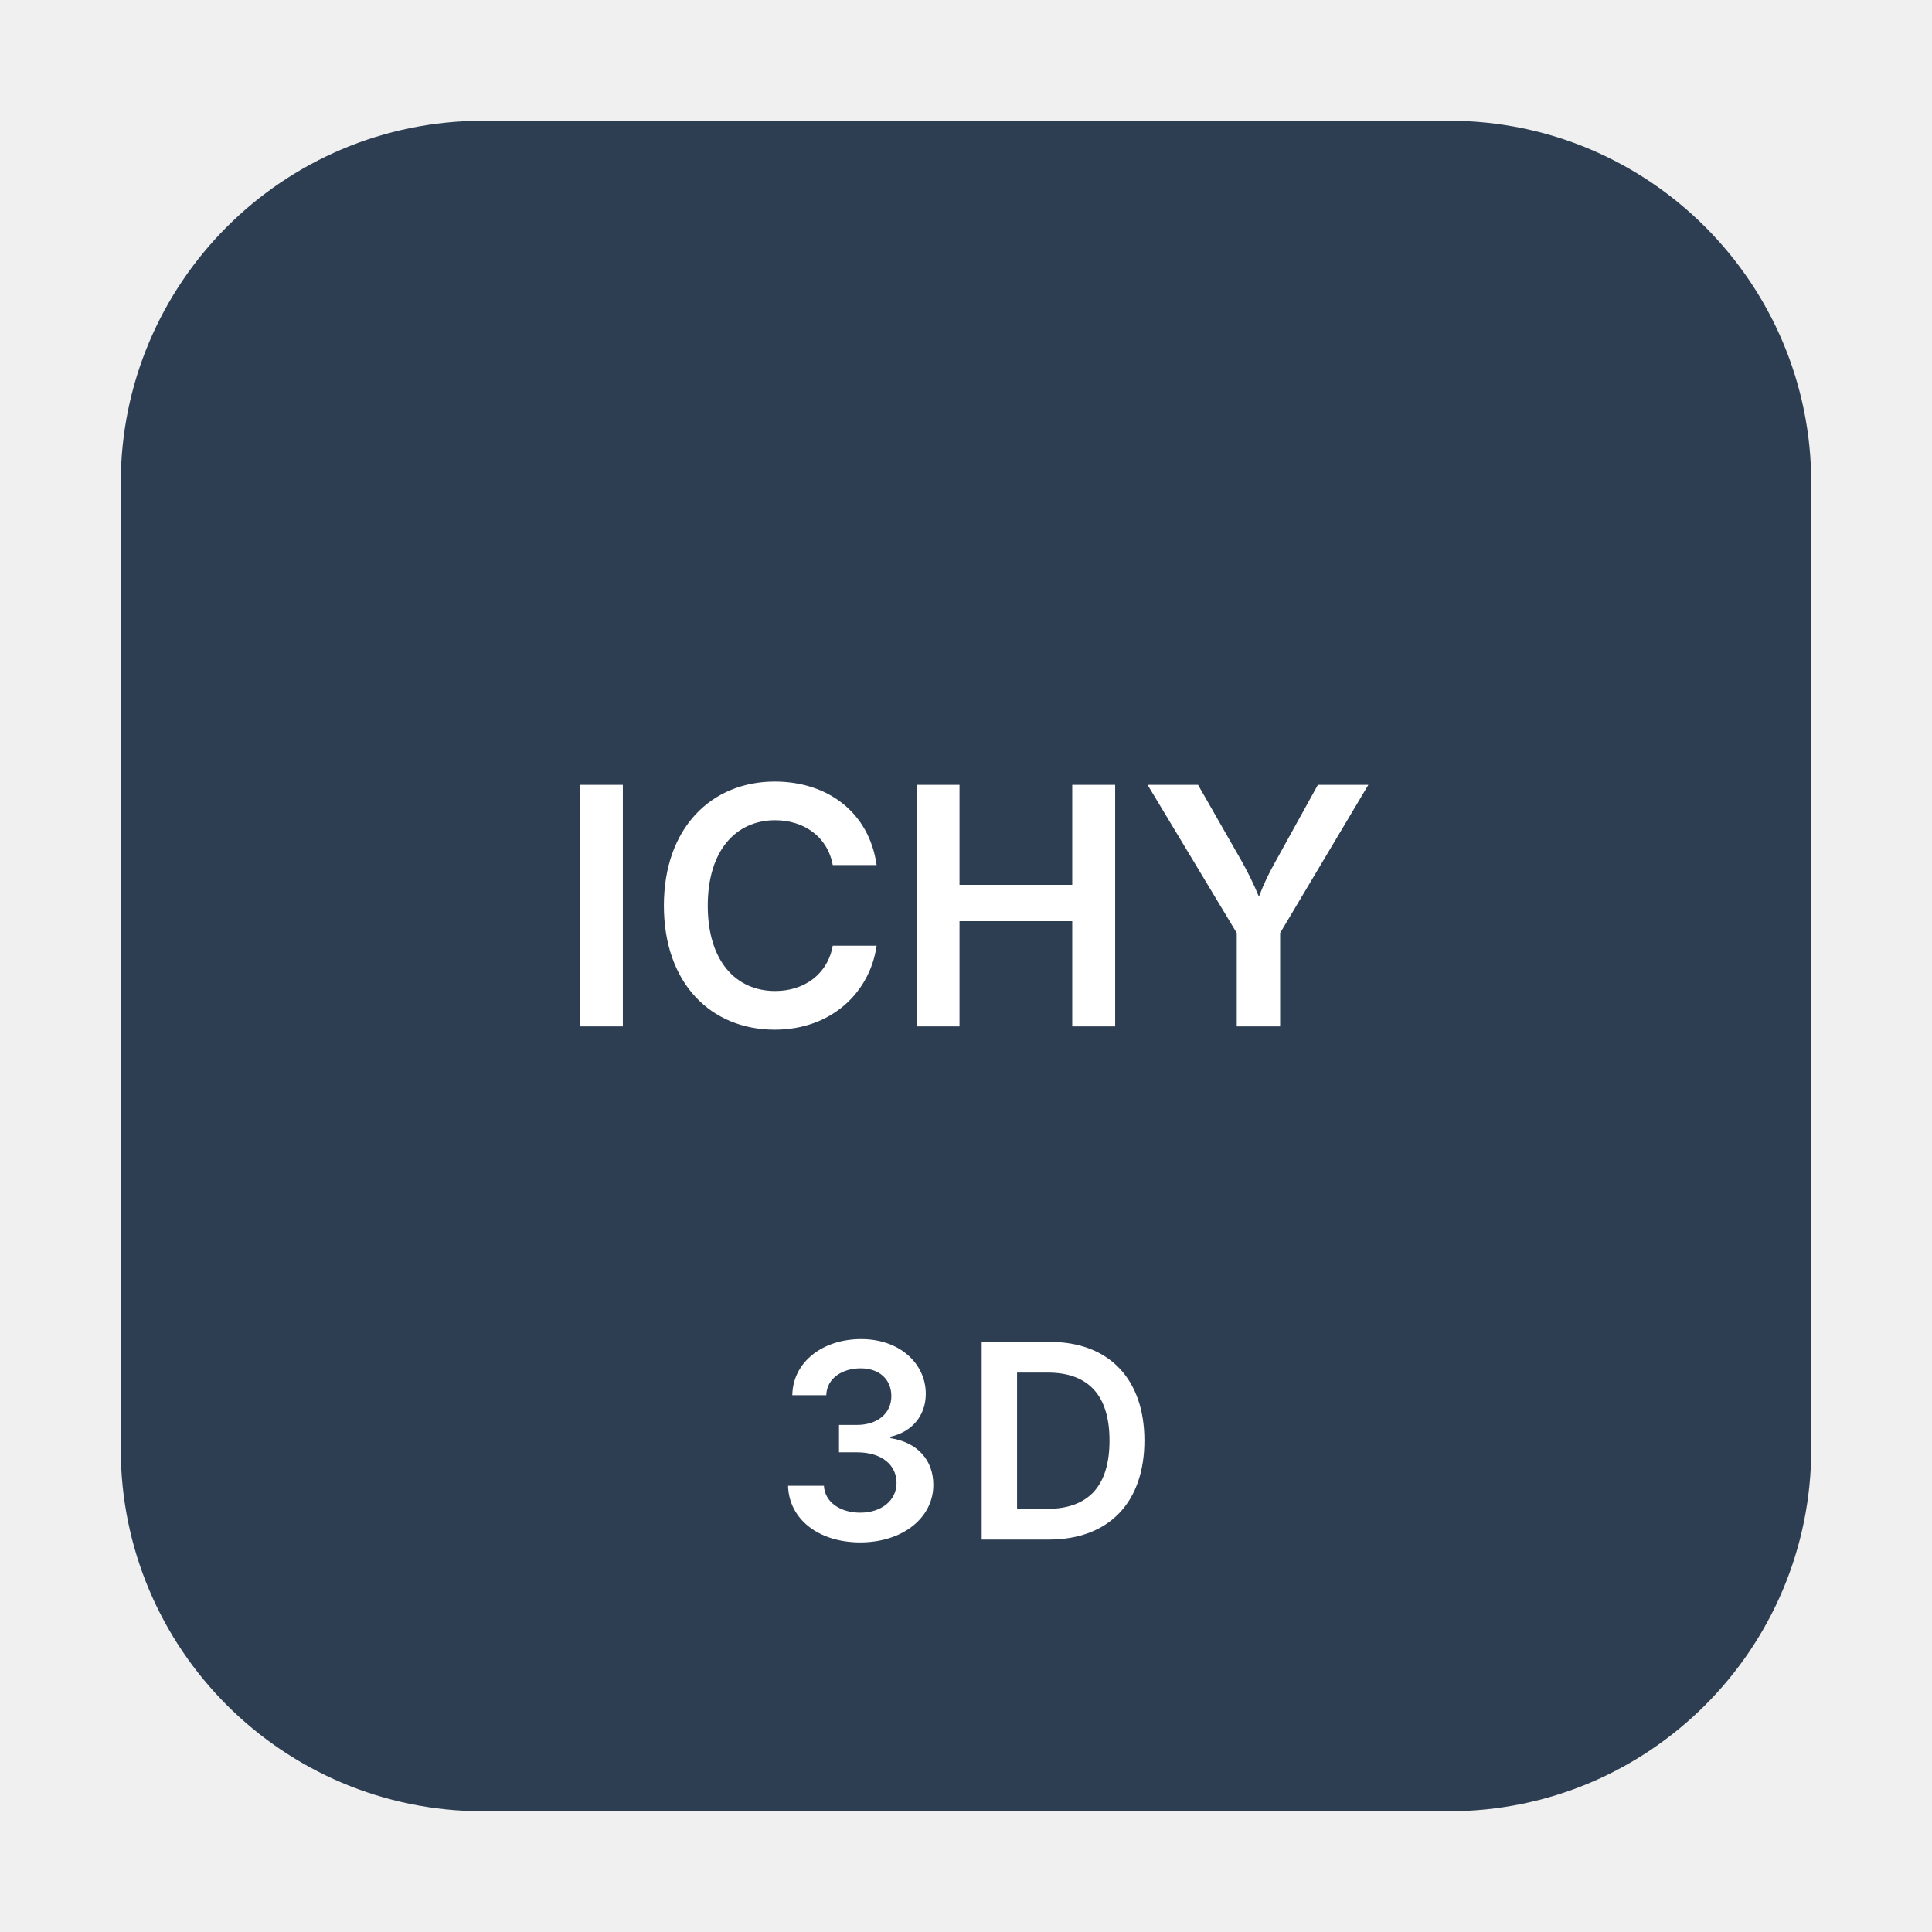
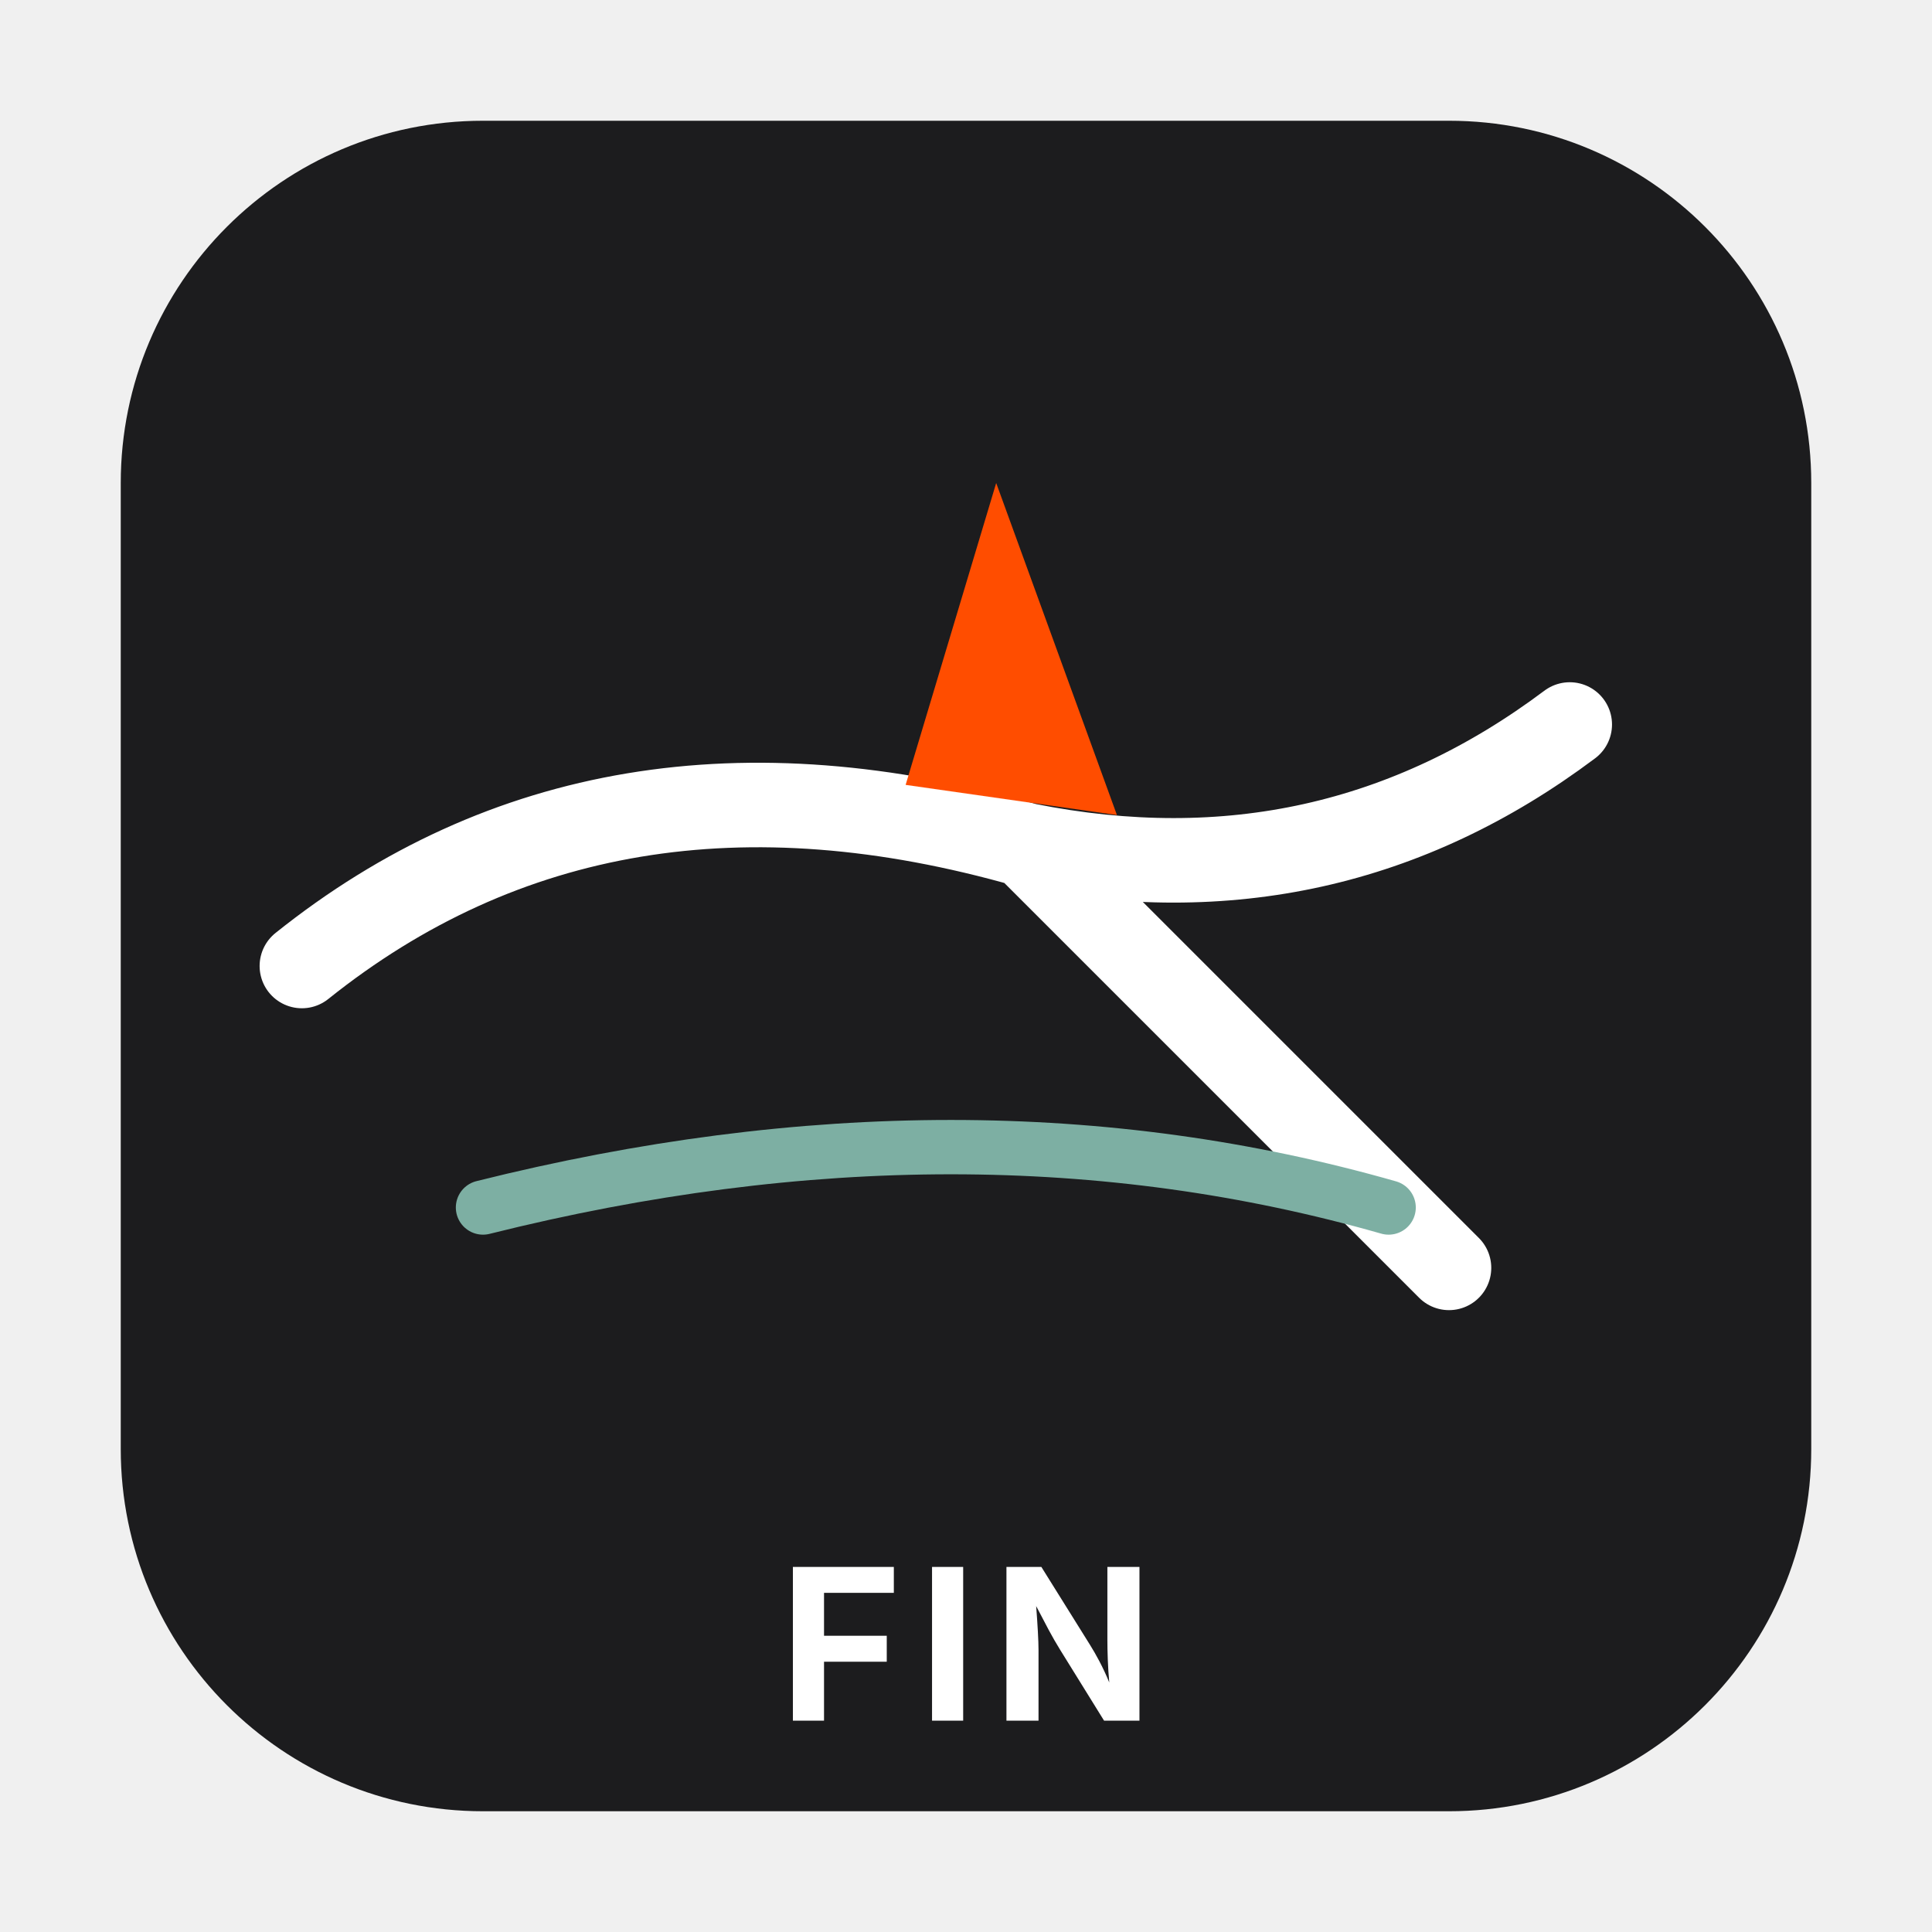
<svg xmlns="http://www.w3.org/2000/svg" viewBox="0 0 64 64" role="img" aria-labelledby="svg-minipictogram-b33db629-title svg-minipictogram-b33db629-desc">
-   <rect x="4" y="4" width="56" height="56" rx="12" ry="12" fill="#2E3E52" aria-hidden="true" />
-   <text x="32" y="34" text-anchor="middle" font-family="-apple-system, BlinkMacSystemFont, 'Segoe UI', sans-serif" font-size="11" font-weight="600" fill="#FFFFFF">ICHY</text>
-   <text x="32" y="51" text-anchor="middle" font-family="-apple-system, BlinkMacSystemFont, 'Segoe UI', sans-serif" font-size="9" font-weight="600" letter-spacing="0.5" fill="#FFFFFF">3D</text>
+   <rect x="4" y="4" width="56" height="56" rx="12" ry="12" fill="#1C1C1E" aria-hidden="true" />
+   <path d="M 10 32 Q 20 24 34 28 Q 44 30 52 24 M 34 28 L 48 42" fill="none" stroke="#FFFFFF" stroke-width="2.8" stroke-linecap="round" aria-hidden="true" />
+   <path d="M 30 26 L 33 16 L 37 27" fill="#FF4D00" aria-hidden="true" />
+   <path d="M 16 40 Q 32 36 46 40" fill="none" stroke="#7DAFA3" stroke-width="1.8" stroke-linecap="round" aria-hidden="true" />
+   <text x="32" y="57" text-anchor="middle" font-family="-apple-system, BlinkMacSystemFont, 'Segoe UI', sans-serif" font-size="7" font-weight="700" letter-spacing="0.5" fill="#FFFFFF">FIN</text>
</svg>
